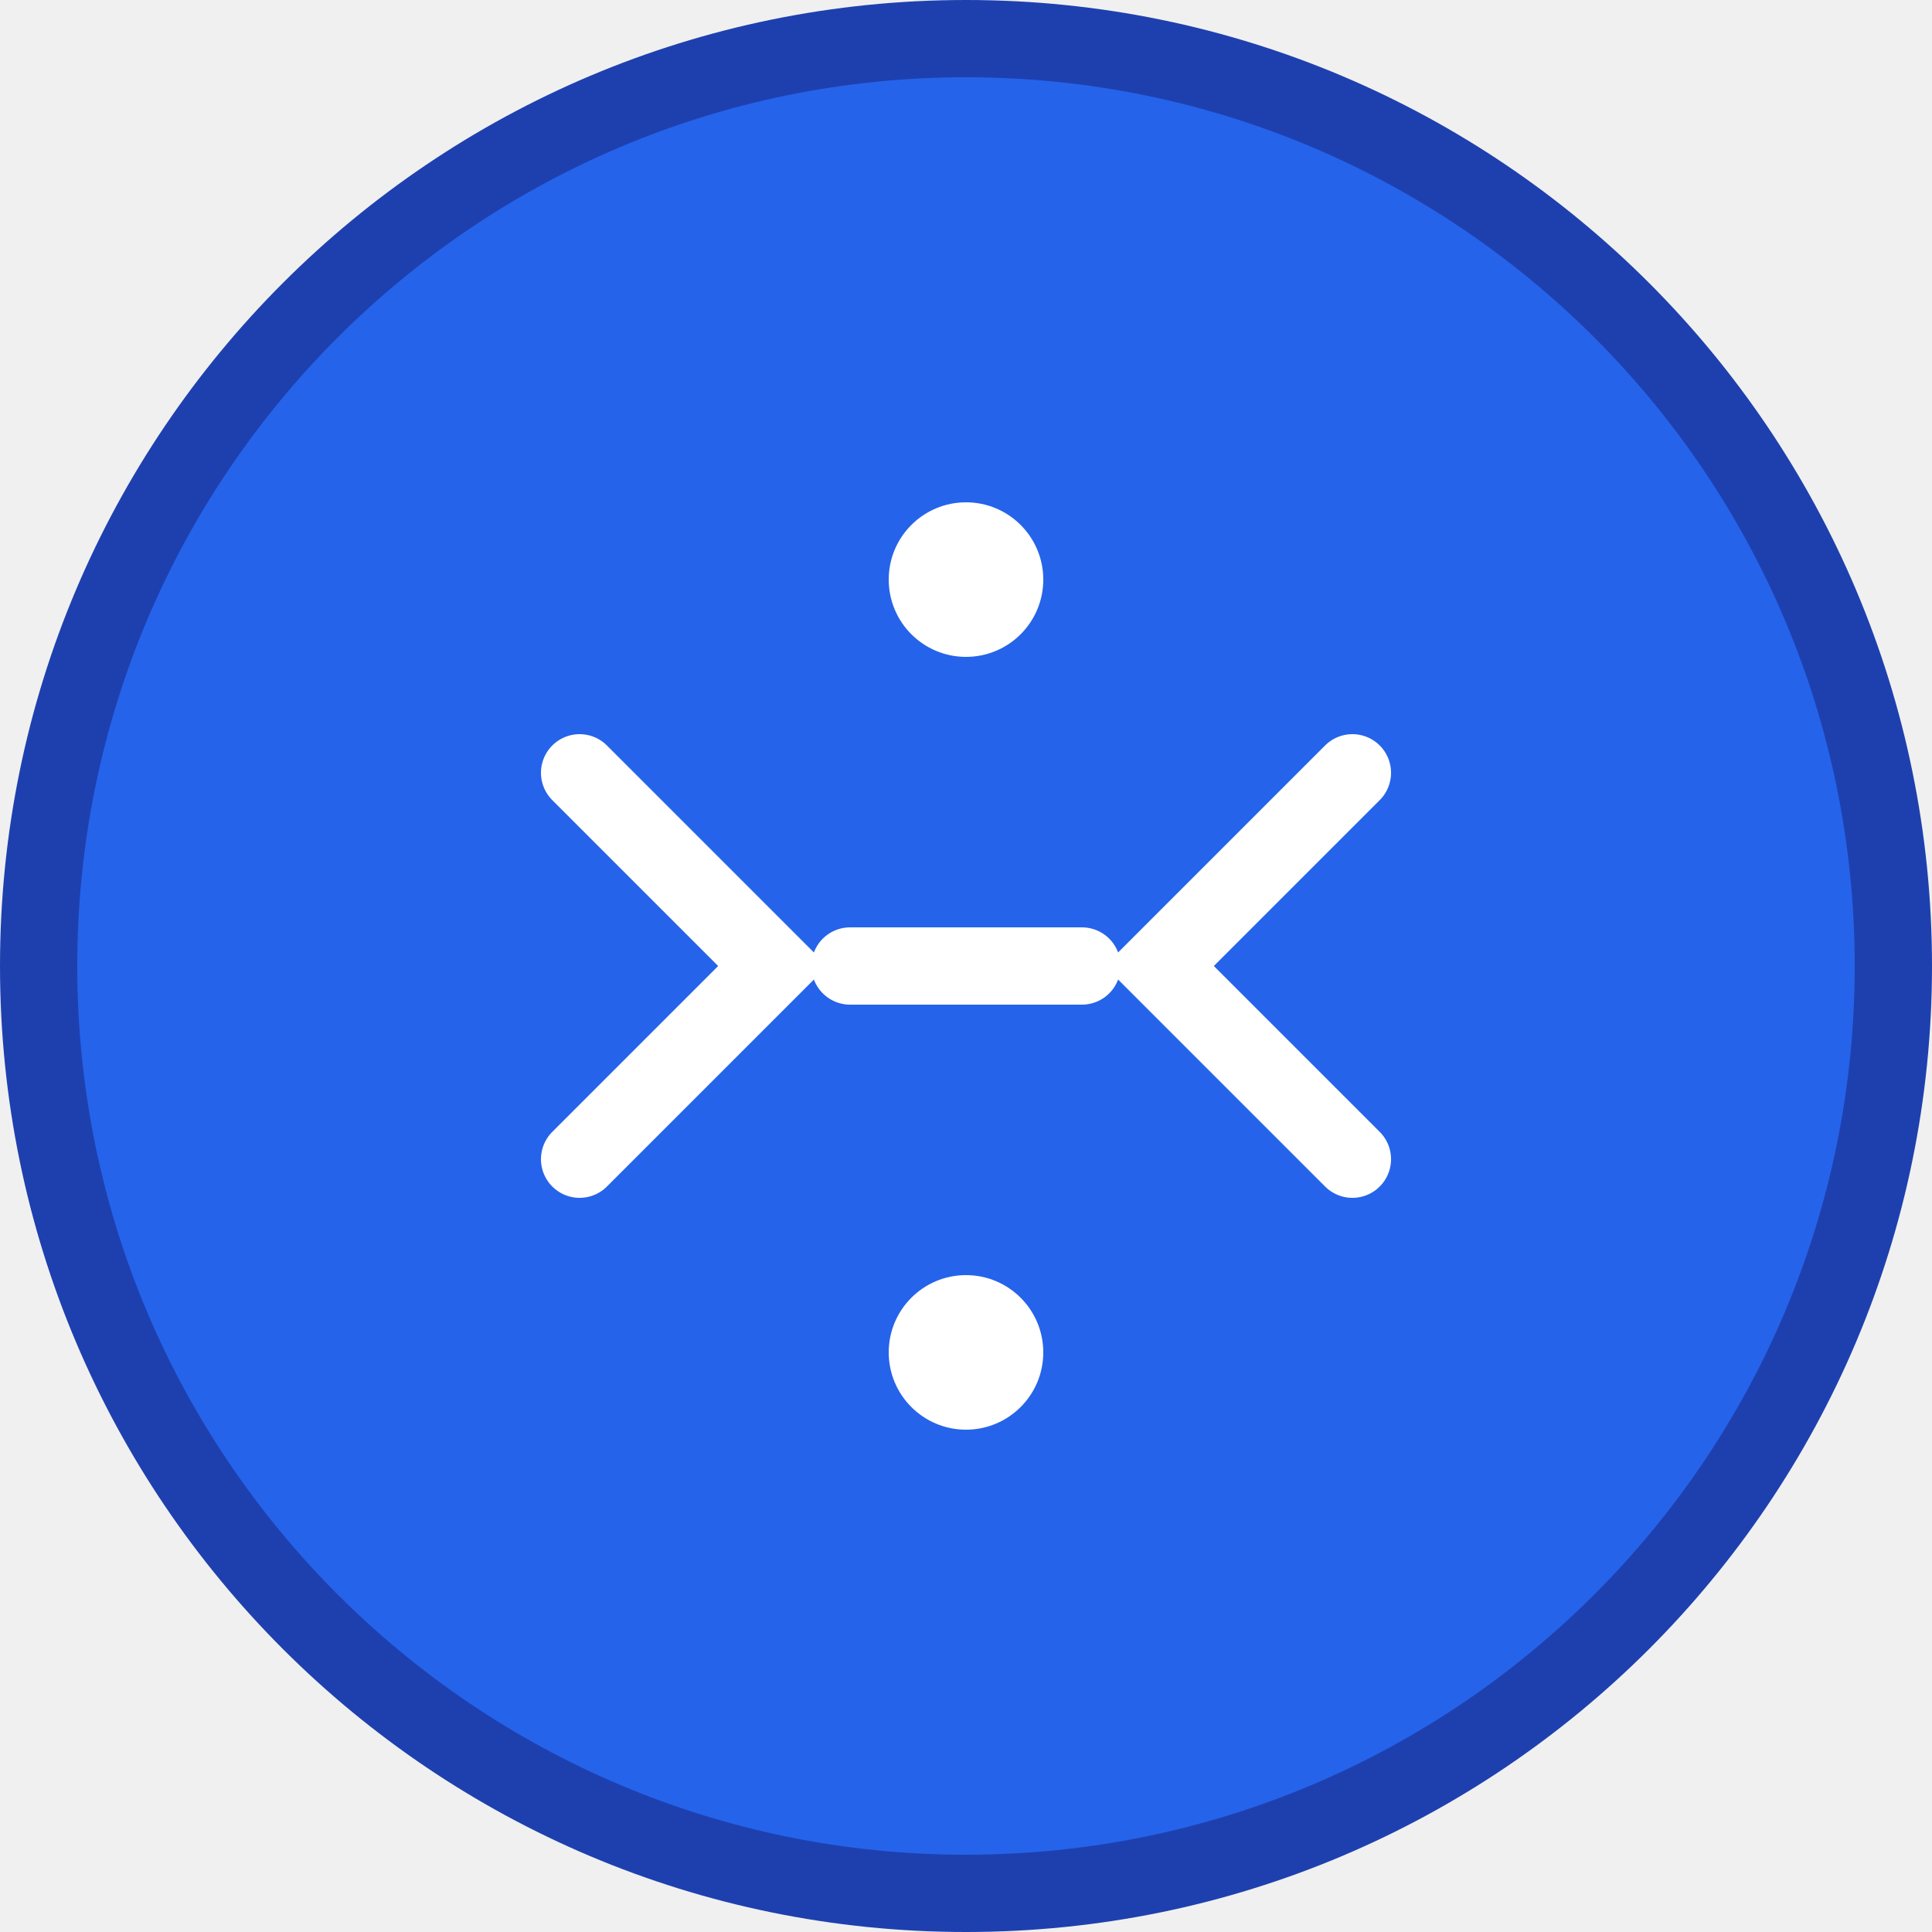
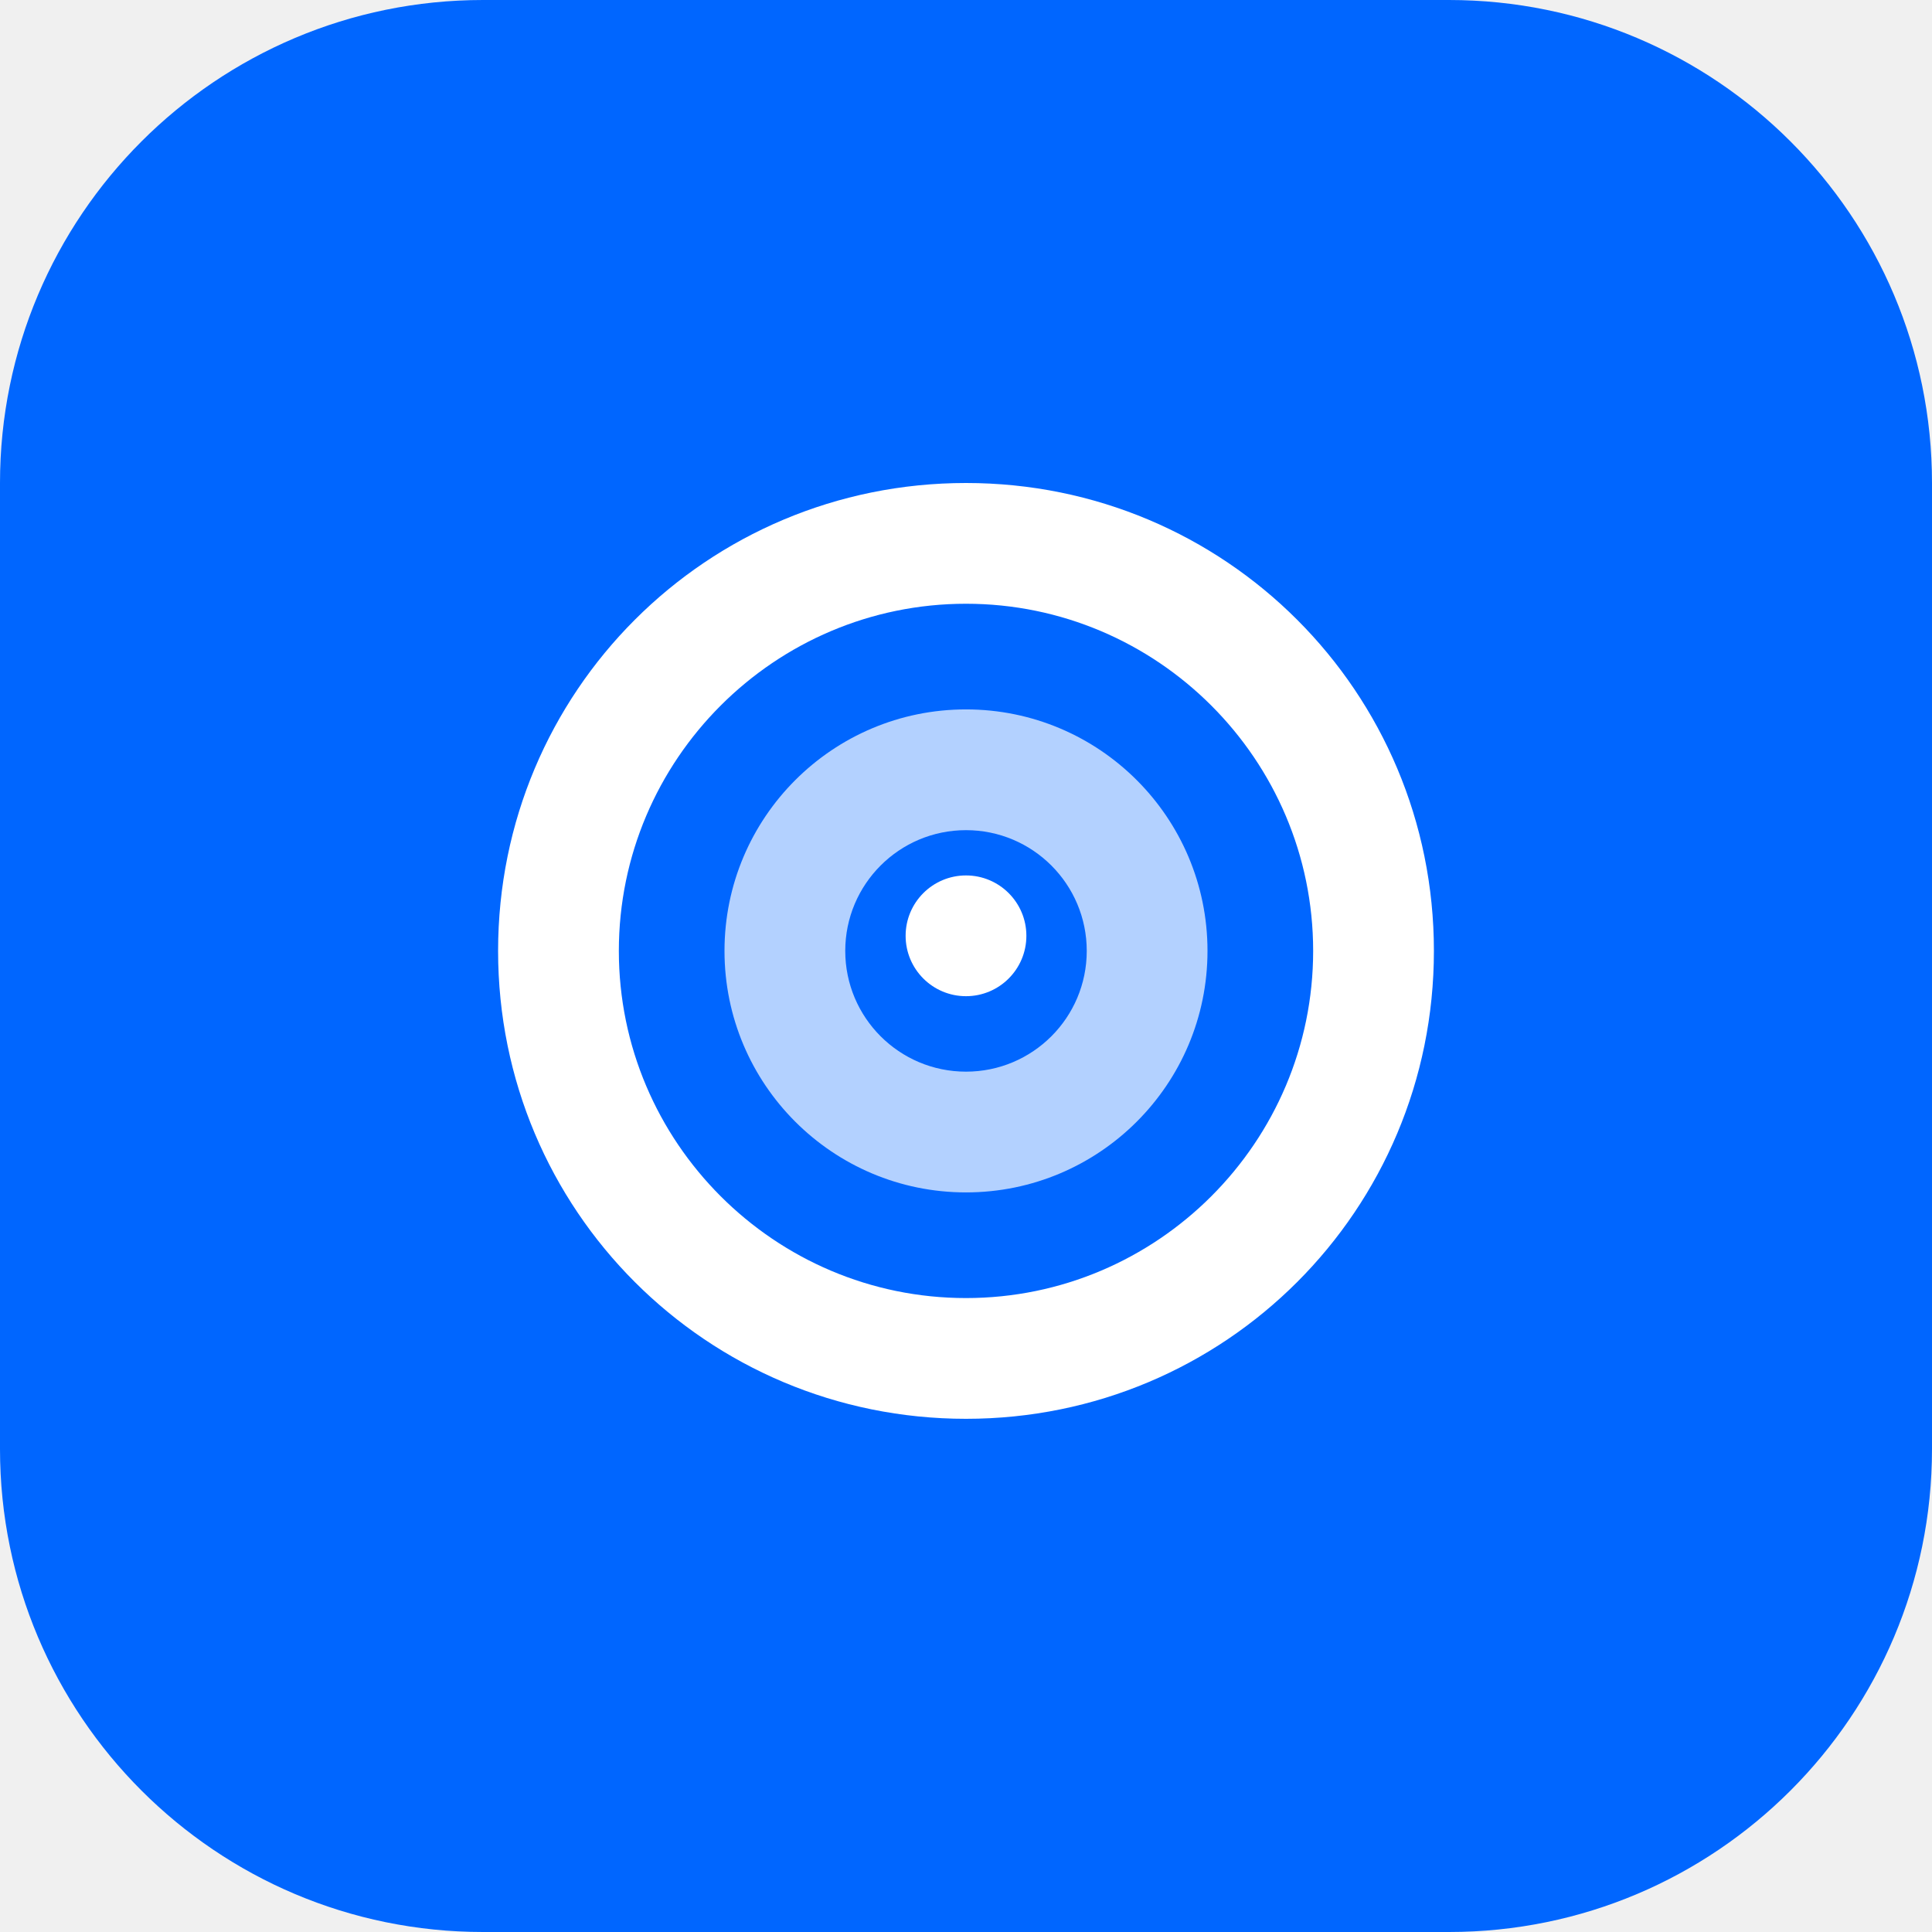
- <svg xmlns="http://www.w3.org/2000/svg" width="50" height="50" viewBox="0 0 50 50" fill="none">
-   <circle cx="25" cy="25" r="24" fill="#2563eb" stroke="#1e40af" stroke-width="2" />
-   <path d="M15 20L20 25L15 30" stroke="white" stroke-width="2" stroke-linecap="round" />
-   <path d="M35 20L30 25L35 30" stroke="white" stroke-width="2" stroke-linecap="round" />
-   <path d="M22 25H28" stroke="white" stroke-width="2" stroke-linecap="round" />
-   <circle cx="25" cy="15" r="2" fill="white" />
-   <circle cx="25" cy="35" r="2" fill="white" />
+ <svg xmlns="http://www.w3.org/2000/svg" width="512" height="512" viewBox="0 0 512 512" fill="none">
+   <rect width="512" height="512" rx="128" fill="#0066FF" />
+   <path d="M256 128C187.307 128 132 183.307 132 252C132 320.693 187.307 376 256 376C324.693 376 380 320.693 380 252C380 183.307 324.693 128 256 128ZM256 344C205.29 344 164 302.71 164 252C164 201.29 205.29 160 256 160C306.71 160 348 201.29 348 252C348 302.71 306.71 344 256 344Z" fill="white" />
+   <path d="M256 188C220.654 188 192 216.654 192 252C192 287.346 220.654 316 256 316C291.346 316 320 287.346 320 252C320 216.654 291.346 188 256 188ZM256 284C238.327 284 224 269.673 224 252C224 234.327 238.327 220 256 220C273.673 220 288 234.327 288 252C288 269.673 273.673 284 256 284Z" fill="#B3D1FF" />
+   <path d="M256 232C247.163 232 240 239.163 240 248C240 256.837 247.163 264 256 264C264.837 264 272 256.837 272 248C272 239.163 264.837 232 256 232Z" fill="white" />
</svg>
